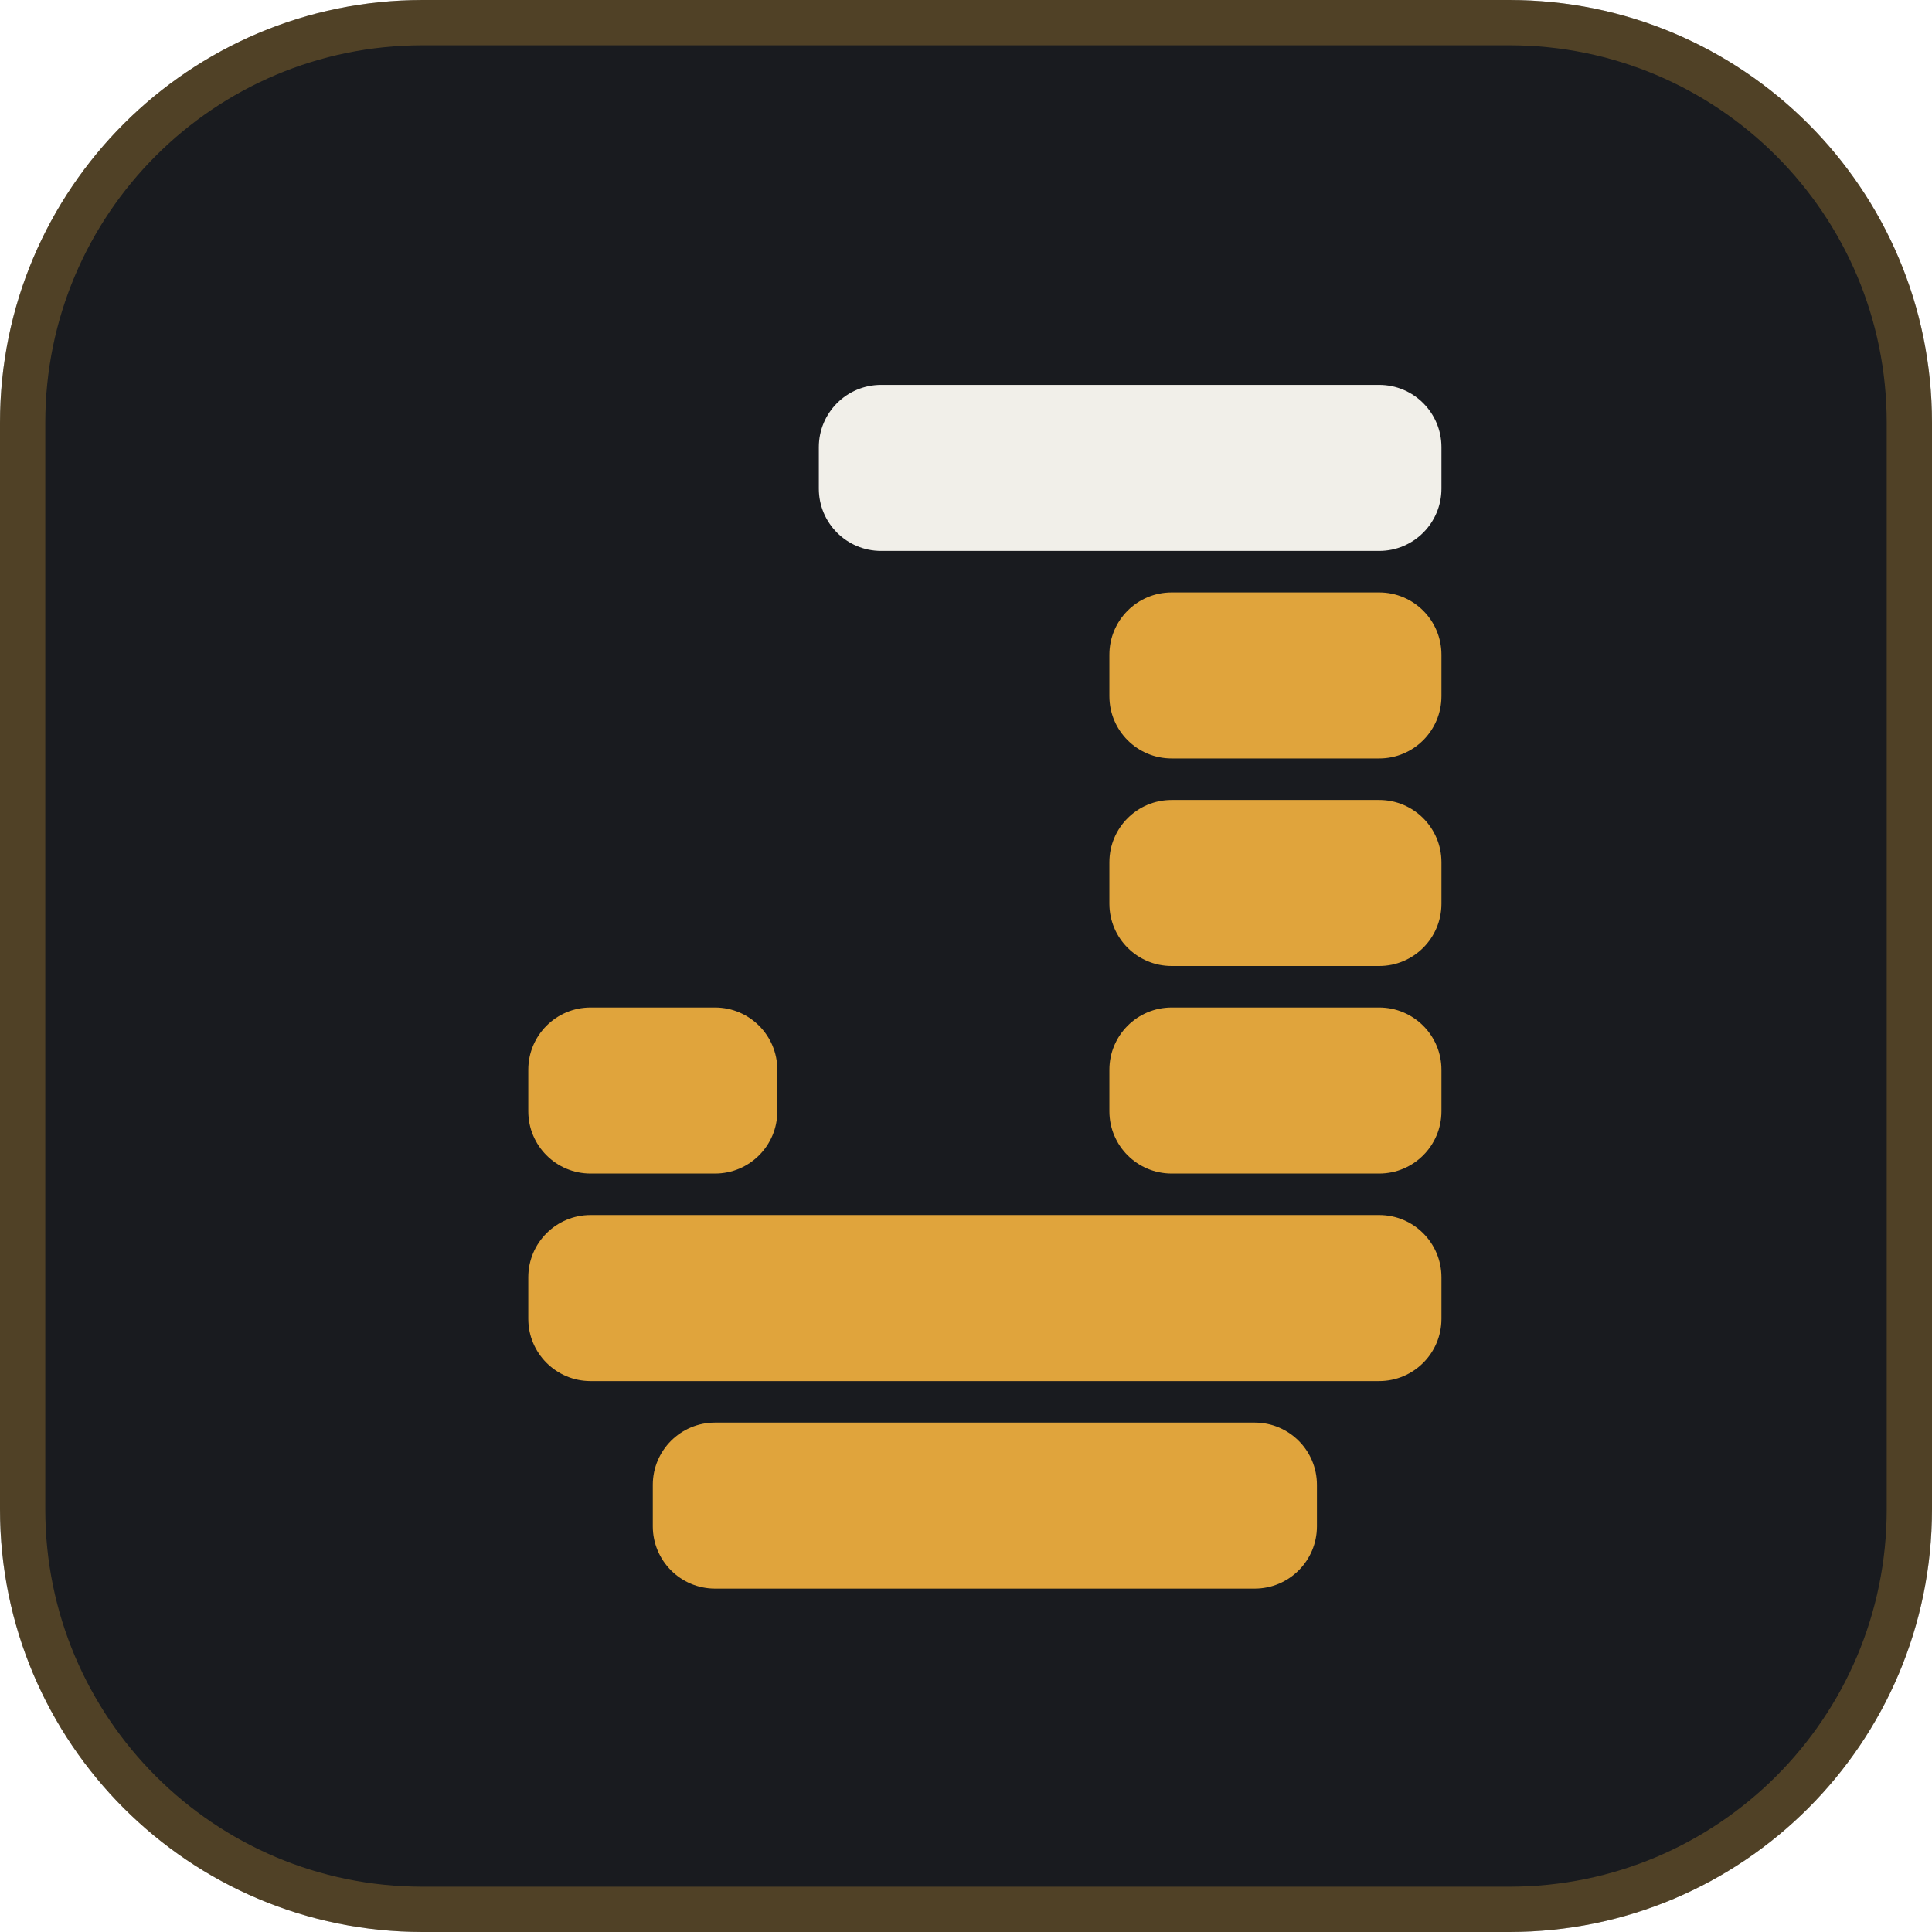
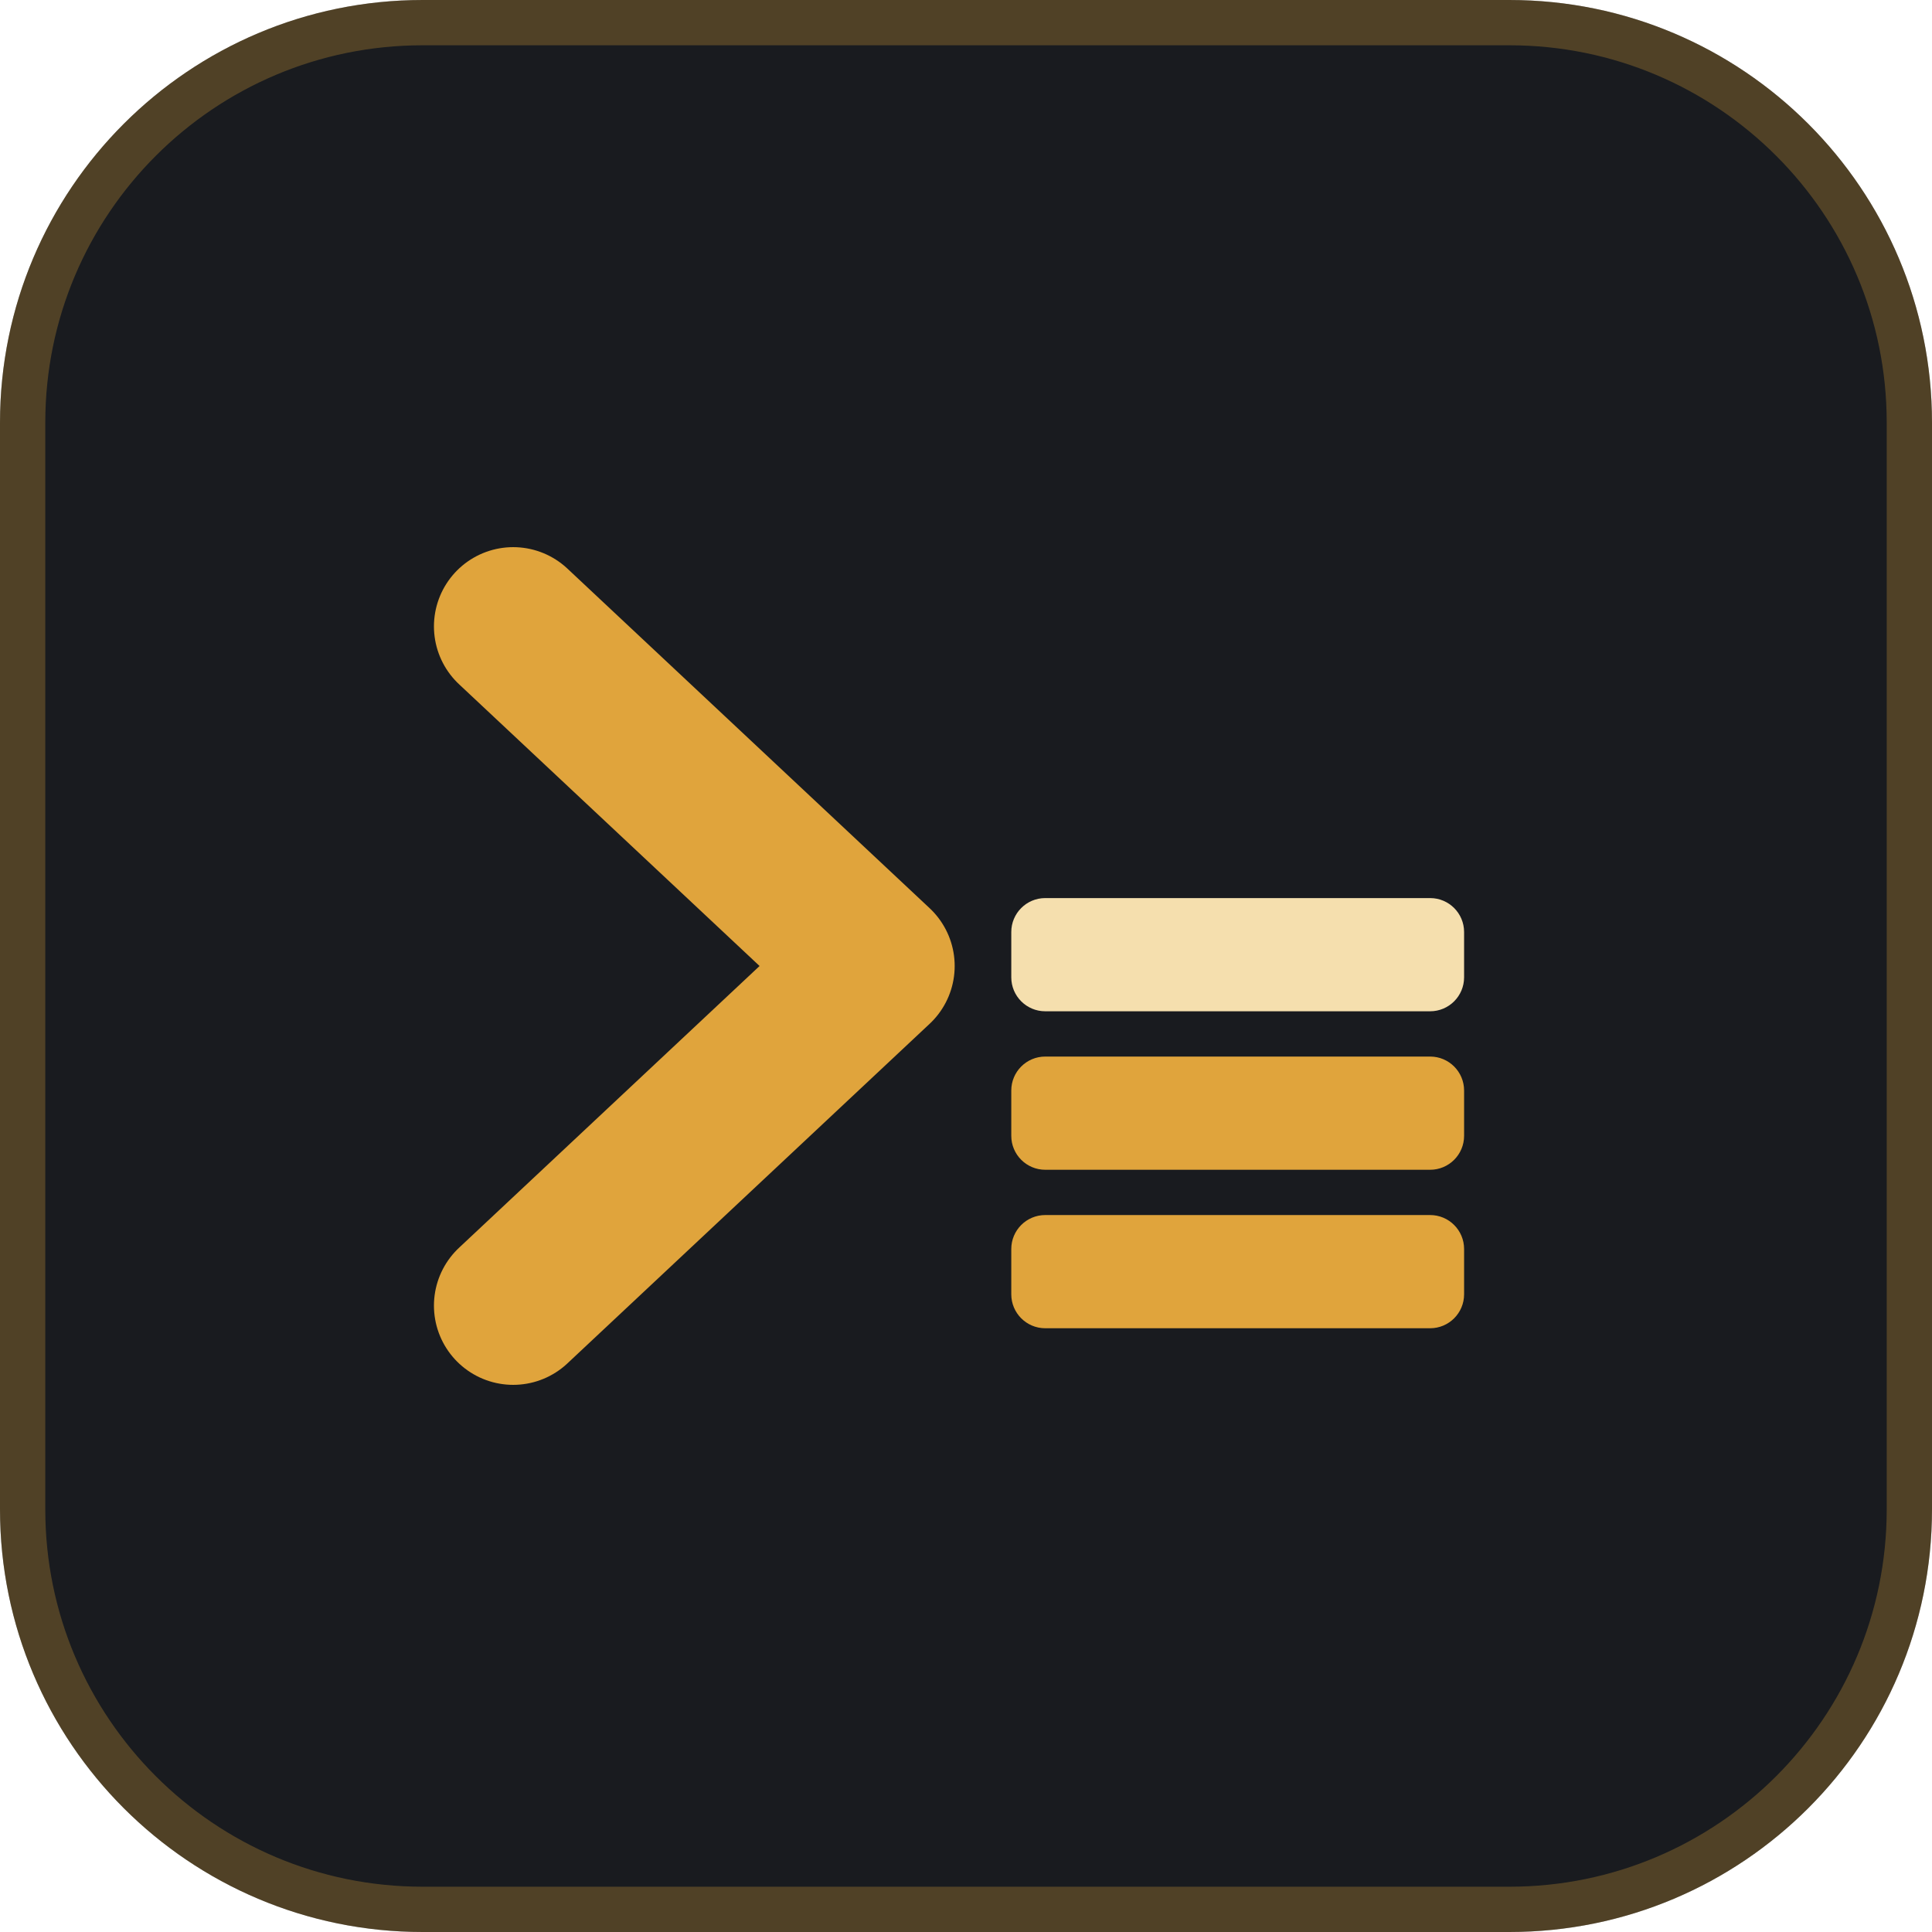
<svg xmlns="http://www.w3.org/2000/svg" viewBox="0 0 64 64" width="64" height="64">
  <rect width="64" height="64" rx="14" fill="#191b1f" />
  <rect x=".75" y=".75" width="62.5" height="62.5" rx="13.25" fill="none" stroke="#e0a43c" stroke-opacity=".28" stroke-width="1.5" />
-   <g transform="translate(12 10) scale(.6875)">
-     <rect fill="#f1efe9" x="22" y="4" width="30" height="8" rx="3" />
+   <g transform="translate(8 8) scale(.75)">
+     <path d="M12 17L28 32L12 47" fill="none" stroke="#e0a43c" stroke-width="7" stroke-linecap="round" stroke-linejoin="round" />
+     <rect x="34" y="29" width="20" height="5" rx="1.5" fill="#f5dfae" />
    <g fill="#e0a43c">
-       <rect x="36" y="14" width="16" height="8" rx="3" />
-       <rect x="36" y="24" width="16" height="8" rx="3" />
-       <rect x="8" y="34" width="12" height="8" rx="3" />
-       <rect x="36" y="34" width="16" height="8" rx="3" />
-       <rect x="8" y="44" width="44" height="8" rx="3" />
-       <rect x="14" y="54" width="32" height="8" rx="3" />
+       <rect x="34" y="36" width="20" height="5" rx="1.5" />
+       <rect x="34" y="43" width="20" height="5" rx="1.5" />
    </g>
  </g>
</svg>
